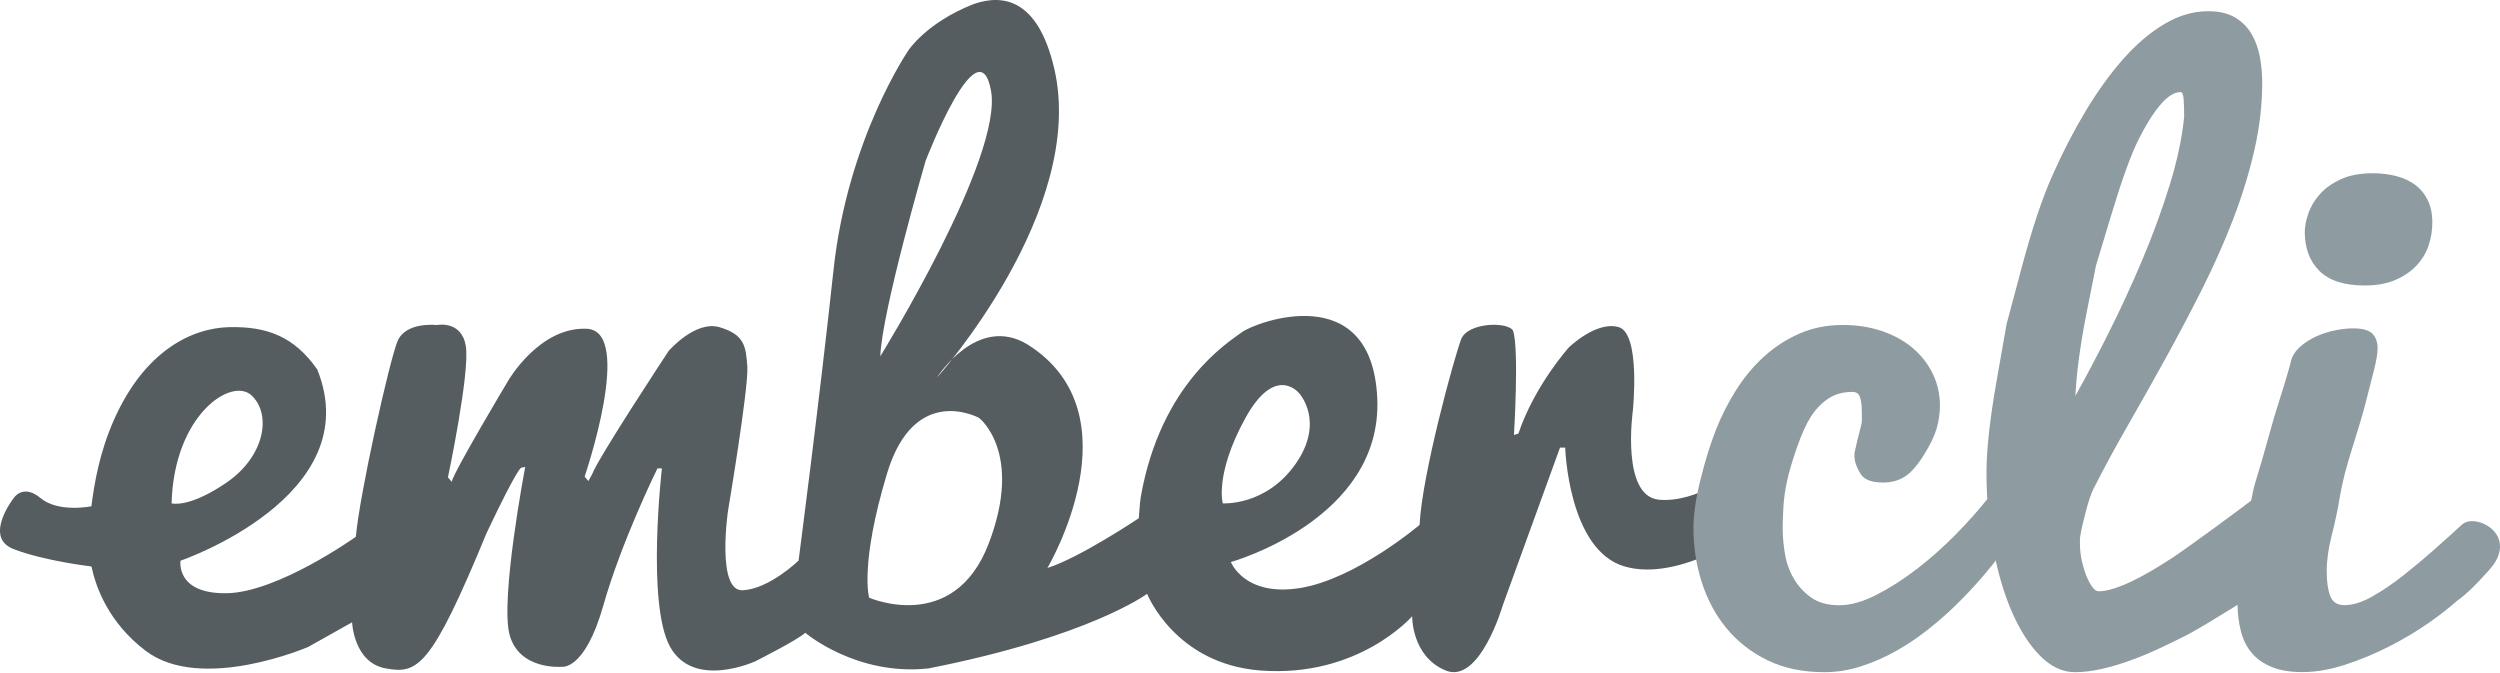
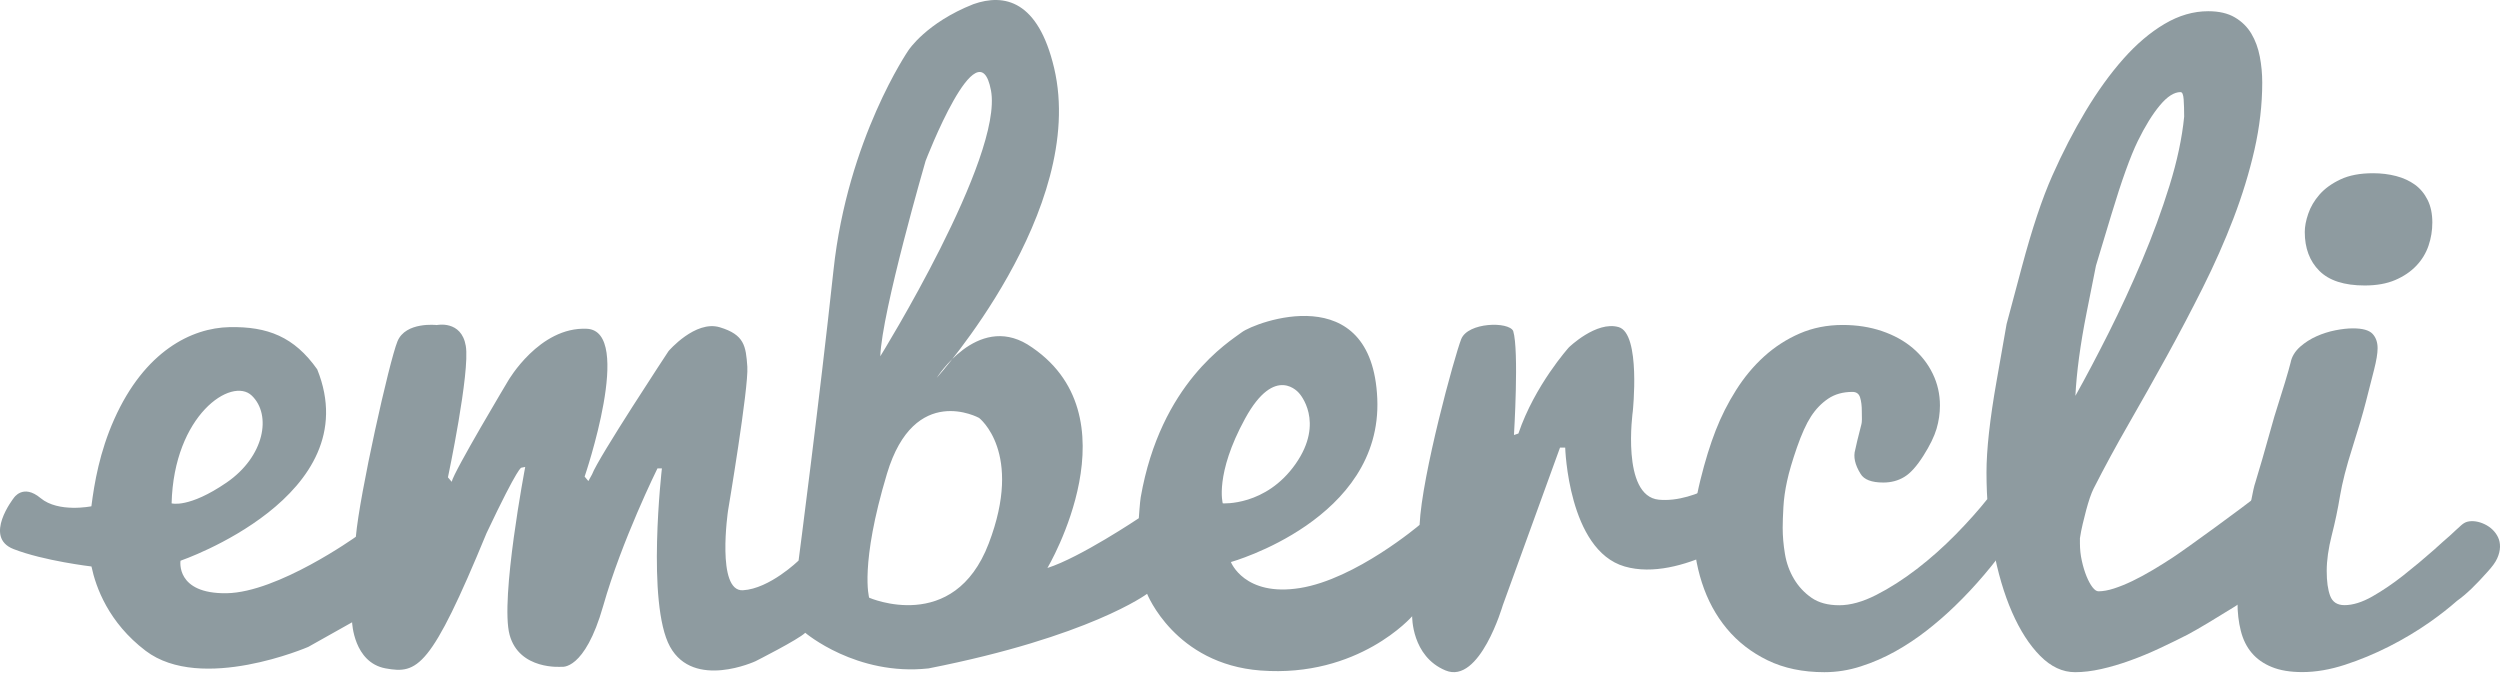
<svg xmlns="http://www.w3.org/2000/svg" enable-background="new 0 0 595.563 160.13" height="160.13" viewBox="0 0 595.563 160.13" width="595.563">
-   <path clip-rule="evenodd" d="m421.541 116.413c-.709-7.078-7.08-4.444-7.08-4.444s-10.27 7.956-19.289 7.071c-9.029-.885-6.199-21.066-6.199-21.066s1.949-18.497-3.361-20.047c-5.309-1.55-11.859 4.82-11.859 4.82s-8.141 9.025-12.029 20.529l-1.061.354s1.24-20.174-.18-24.775c-1.061-2.301-10.791-2.123-12.391 1.946-1.59 4.069-9.369 32.385-9.91 44.241 0 0-15.209 12.919-28.49 15.043-13.27 2.123-16.459-6.194-16.459-6.194s36.11-10.087 34.87-38.933-29.119-18.178-32.27-15.807c-3.051 2.293-19.34 12.119-24.09 39.33-.17.926-.451 4.969-.451 4.969s-13.979 9.379-21.77 11.856c0 0 21.77-36.632-4.77-53.267-12.041-7.256-21.59 7.963-21.59 7.963s35.92-39.994 27.959-73.795c-3.799-16.097-11.84-17.824-19.229-15.219-11.211 4.424-15.461 10.972-15.461 10.972s-14.51 21.06-17.869 52.382c-3.371 31.322-8.32 69.193-8.32 69.193s-6.9 6.726-13.271 7.08c-6.369.354-3.539-18.936-3.539-18.936s4.949-29.377 4.6-34.332-.711-7.609-6.551-9.379-12.209 5.663-12.209 5.663-16.811 25.483-18.23 29.376l-.879 1.593-.891-1.062s11.859-34.686.529-35.217c-11.32-.53-18.75 12.388-18.75 12.388s-12.92 21.59-13.449 24.067l-.891-1.062s5.311-25.129 4.25-31.323c-1.061-6.193-6.9-4.955-6.9-4.955s-7.439-.885-9.379 3.893c-1.951 4.779-9.031 36.455-9.91 46.543 0 0-18.58 13.273-30.791 13.449-12.219.178-10.979-7.744-10.979-7.744s44.779-15.325 32.568-45.586c-5.488-7.787-11.859-10.236-20.889-10.06-9.02.177-20.221 5.685-27.48 21.966-3.461 7.766-4.721 15.135-5.43 20.713 0 0-7.84 1.599-12.09-1.94-4.24-3.539-6.43 0-6.43 0s-7.291 9.294-.041 12.126c7.26 2.831 18.59 4.154 18.59 4.154h-.01c1.041 4.955 4.07 13.373 12.9 20.082 13.279 10.088 38.75-.926 38.75-.926l10.439-5.861s.359 9.576 7.971 10.979c7.609 1.395 10.789-.021 24.061-32.229 7.789-16.459 8.318-15.582 8.318-15.582l.891-.176s-6.02 31.5-3.721 39.994c2.301 8.494 12.391 7.61 12.391 7.61s5.48 1.062 9.91-14.513c4.42-15.572 12.92-32.738 12.92-32.738h1.061s-3.721 32.208 1.939 42.473c5.67 10.264 20.359 3.454 20.359 3.454s10.261-5.182 11.851-6.774c0 0 12.18 10.371 29.369 8.488 38.41-7.561 52.07-17.769 52.07-17.769s6.6 16.72 27.042 18.271c23.359 1.77 36.1-12.926 36.1-12.926s-.17 9.557 7.971 12.918c8.139 3.363 13.619-15.529 13.619-15.529l13.631-37.561h1.238s.711 24.422 14.16 28.314c13.451 3.894 30.971-9.116 30.971-9.116s4.241-2.34 3.54-9.42zm-380.66 3.498c.531-21.06 14.33-30.262 19.109-25.66 4.781 4.601 3.012 14.511-6.01 20.705-9.028 6.193-13.099 4.955-13.099 4.955zm179.62-81.582s12.57-32.739 15.57-16.812c3.01 15.928-26.361 63.354-26.361 63.354.352-10.618 10.791-46.542 10.791-46.542zm15.04 91.138c-8.309 21.767-28.488 12.919-28.488 12.919s-2.301-7.787 4.25-29.555c6.549-21.766 21.939-13.271 21.939-13.271s10.619 8.14 2.299 29.907zm55.75-9.556s-1.949-6.902 5.311-20.174c7.25-13.273 12.92-6.018 12.92-6.018s6.189 6.725-.889 16.812c-7.08 10.087-17.342 9.38-17.342 9.38z" fill="#555d60" fill-rule="evenodd" />
+   <path clip-rule="evenodd" d="m421.541 116.413c-.709-7.078-7.08-4.444-7.08-4.444s-10.27 7.956-19.289 7.071c-9.029-.885-6.199-21.066-6.199-21.066s1.949-18.497-3.361-20.047c-5.309-1.55-11.859 4.82-11.859 4.82s-8.141 9.025-12.029 20.529l-1.061.354s1.24-20.174-.18-24.775c-1.061-2.301-10.791-2.123-12.391 1.946-1.59 4.069-9.369 32.385-9.91 44.241 0 0-15.209 12.919-28.49 15.043-13.27 2.123-16.459-6.194-16.459-6.194s36.11-10.087 34.87-38.933-29.119-18.178-32.27-15.807c-3.051 2.293-19.34 12.119-24.09 39.33-.17.926-.451 4.969-.451 4.969s-13.979 9.379-21.77 11.856c0 0 21.77-36.632-4.77-53.267-12.041-7.256-21.59 7.963-21.59 7.963s35.92-39.994 27.959-73.795c-3.799-16.097-11.84-17.824-19.229-15.219-11.211 4.424-15.461 10.972-15.461 10.972s-14.51 21.06-17.869 52.382c-3.371 31.322-8.32 69.193-8.32 69.193s-6.9 6.726-13.271 7.08c-6.369.354-3.539-18.936-3.539-18.936s4.949-29.377 4.6-34.332-.711-7.609-6.551-9.379-12.209 5.663-12.209 5.663-16.811 25.483-18.23 29.376l-.879 1.593-.891-1.062s11.859-34.686.529-35.217c-11.32-.53-18.75 12.388-18.75 12.388s-12.92 21.59-13.449 24.067l-.891-1.062s5.311-25.129 4.25-31.323c-1.061-6.193-6.9-4.955-6.9-4.955s-7.439-.885-9.379 3.893c-1.951 4.779-9.031 36.455-9.91 46.543 0 0-18.58 13.273-30.791 13.449-12.219.178-10.979-7.744-10.979-7.744s44.779-15.325 32.568-45.586c-5.488-7.787-11.859-10.236-20.889-10.06-9.02.177-20.221 5.685-27.48 21.966-3.461 7.766-4.721 15.135-5.43 20.713 0 0-7.84 1.599-12.09-1.94-4.24-3.539-6.43 0-6.43 0s-7.291 9.294-.041 12.126c7.26 2.831 18.59 4.154 18.59 4.154h-.01c1.041 4.955 4.07 13.373 12.9 20.082 13.279 10.088 38.75-.926 38.75-.926l10.439-5.861s.359 9.576 7.971 10.979c7.609 1.395 10.789-.021 24.061-32.229 7.789-16.459 8.318-15.582 8.318-15.582l.891-.176s-6.02 31.5-3.721 39.994c2.301 8.494 12.391 7.61 12.391 7.61s5.48 1.062 9.91-14.513c4.42-15.572 12.92-32.738 12.92-32.738h1.061s-3.721 32.208 1.939 42.473c5.67 10.264 20.359 3.454 20.359 3.454s10.261-5.182 11.851-6.774c0 0 12.18 10.371 29.369 8.488 38.41-7.561 52.07-17.769 52.07-17.769s6.6 16.72 27.042 18.271c23.359 1.77 36.1-12.926 36.1-12.926s-.17 9.557 7.971 12.918c8.139 3.363 13.619-15.529 13.619-15.529l13.631-37.561h1.238s.711 24.422 14.16 28.314c13.451 3.894 30.971-9.116 30.971-9.116s4.241-2.34 3.54-9.42zm-380.66 3.498c.531-21.06 14.33-30.262 19.109-25.66 4.781 4.601 3.012 14.511-6.01 20.705-9.028 6.193-13.099 4.955-13.099 4.955zm179.62-81.582s12.57-32.739 15.57-16.812c3.01 15.928-26.361 63.354-26.361 63.354.352-10.618 10.791-46.542 10.791-46.542zm15.04 91.138c-8.309 21.767-28.488 12.919-28.488 12.919s-2.301-7.787 4.25-29.555c6.549-21.766 21.939-13.271 21.939-13.271s10.619 8.14 2.299 29.907zm55.75-9.556s-1.949-6.902 5.311-20.174c7.25-13.273 12.92-6.018 12.92-6.018s6.189 6.725-.889 16.812c-7.08 10.087-17.342 9.38-17.342 9.38z" fill="#8E9BA0" fill-rule="evenodd" />
  <g fill="#8e9ba0">
    <path d="m434.611 160.13c-5.129 0-9.629-.941-13.51-2.824-3.869-1.881-7.119-4.4-9.74-7.557-2.619-3.156-4.59-6.811-5.93-10.963s-2.01-8.471-2.01-12.955c0-3.209.561-7.059 1.67-11.543 1.109-4.485 2.32-8.401 3.631-11.75 1.309-3.352 2.92-6.547 4.85-9.594 1.92-3.043 4.139-5.717 6.67-8.013 2.539-2.298 5.359-4.125 8.48-5.481 3.119-1.357 6.539-2.035 10.27-2.035 3.35 0 6.459.484 9.32 1.451 2.859.971 5.299 2.315 7.33 4.029 2.029 1.719 3.629 3.752 4.77 6.104 1.15 2.354 1.73 4.889 1.73 7.6 0 1.883-.271 3.737-.811 5.564-.541 1.826-1.59 3.973-3.15 6.435-1.561 2.466-3.07 4.142-4.539 5.026-1.461.886-3.131 1.328-4.98 1.328-2.801 0-4.609-.691-5.43-2.076-1.34-2.159-1.76-4.069-1.271-5.73.172-.884.66-2.933 1.49-6.145.111-.442.141-1.439.08-2.99 0-1.329-.129-2.436-.41-3.322-.27-.884-.879-1.328-1.818-1.328-2.262 0-4.191.541-5.791 1.617-1.6 1.083-2.959 2.492-4.09 4.238-1.131 1.742-2.24 4.206-3.35 7.389-1.1 3.186-1.891 5.856-2.35 8.016-.471 2.158-.762 4.222-.871 6.188-.109 1.965-.17 3.612-.17 4.939 0 1.994.18 4.07.541 6.229.359 2.159 1.08 4.14 2.148 5.938 1.07 1.799 2.461 3.293 4.17 4.484 1.711 1.19 3.92 1.785 6.621 1.785 2.66 0 5.59-.816 8.799-2.449 3.211-1.634 6.441-3.697 9.682-6.188 3.24-2.492 6.318-5.232 9.26-8.223 2.93-2.988 5.449-5.812 7.559-8.469l5.73 9.633c-4.16 5.926-8.639 11.211-13.459 15.861-2.051 1.993-4.281 3.932-6.68 5.812-2.41 1.884-4.932 3.559-7.561 5.027-2.631 1.465-5.371 2.656-8.221 3.567-2.848.919-5.739 1.375-8.659 1.375z" />
    <path d="m494.412 94.298c2.5-4.467 5.15-9.492 7.959-15.074 2.801-5.583 5.451-11.332 7.951-17.253 2.5-5.917 4.67-11.821 6.5-17.713 1.83-5.888 3-11.374 3.5-16.456 0-1.618-.041-3-.121-4.145s-.33-1.717-.74-1.717c-1.529 0-3.17 1.053-4.92 3.155-1.76 2.103-3.52 4.948-5.279 8.538-1.75 3.59-3.85 9.427-6.289 17.516-2.441 8.084-3.66 12.129-3.66 12.131 0 0-.75 3.754-2.24 11.258-1.491 7.5-2.372 14.088-2.661 19.76zm-.08 65.832c-2.98 0-5.75-1.294-8.311-3.883-2.57-2.59-4.799-6.062-6.709-10.424-1.9-4.357-3.391-9.414-4.461-15.162-1.08-5.748-1.619-11.784-1.619-18.106 0-5.433.799-12.685 2.4-21.756 1.6-9.071 2.389-13.606 2.389-13.606s1.211-4.527 3.631-13.59c2.42-9.06 4.84-16.328 7.279-21.801 2.43-5.471 5.07-10.584 7.92-15.34 2.859-4.755 5.85-8.899 8.98-12.433 3.129-3.53 6.4-6.31 9.811-8.326 3.41-2.021 6.879-3.03 10.41-3.03 2.559 0 4.68.49 6.34 1.469 1.67.978 2.979 2.27 3.939 3.877.949 1.604 1.619 3.423 2.01 5.453.391 2.033.58 4.104.58 6.21 0 5.235-.619 10.565-1.85 15.993-1.24 5.428-2.91 10.885-5.01 16.367-2.102 5.484-4.541 10.982-7.301 16.492-2.76 5.514-5.641 10.983-8.629 16.412-2.99 5.426-6 10.773-9.021 16.033-3.029 5.26-5.809 10.404-8.369 15.428-.281.56-.57 1.285-.881 2.178-.299.895-.59 1.855-.869 2.89-.281 1.035-.551 2.136-.83 3.31-.281 1.172-.5 2.316-.67 3.432v1.173c0 1.452.15 2.86.459 4.229.301 1.367.68 2.597 1.121 3.685.449 1.09.92 1.955 1.42 2.599.5.639.969.961 1.41.961 1.08 0 2.32-.223 3.699-.67 1.391-.447 2.871-1.047 4.43-1.8 1.551-.753 3.16-1.618 4.801-2.596s3.23-1.97 4.76-2.974c3.57-2.345 16.58-11.873 20.5-14.943l4.801 19.889c-5.08 3.37-16.83 10.807-21.791 13.438-2.17 1.105-4.41 2.197-6.719 3.275-2.301 1.08-4.631 2.043-6.971 2.883-2.33.844-4.609 1.517-6.84 2.015-2.219.499-4.3.749-6.239.749z" />
    <path d="m595.092 127.983c-.33-.688-.77-1.291-1.32-1.818-.549-.524-1.18-.953-1.869-1.283-.691-.329-1.381-.551-2.08-.66-.689-.111-1.35-.095-1.961.047-.619.145-1.08.467-1.52.848-.881.77-1.76 1.608-2.65 2.432-1.48 1.242-2.039 1.822-3.83 3.41-2.379 2.105-4.82 4.139-7.309 6.104-2.49 1.964-4.961 3.642-7.391 5.023-2.439 1.385-4.65 2.075-6.65 2.075-1.709 0-2.85-.733-3.4-2.198-.559-1.466-.83-3.445-.83-5.937 0-2.545.4-5.373 1.191-8.486.799-3.113 1.459-6.248 1.979-9.403.531-3.155 1.5-6.968 2.932-11.438 1.42-4.473 2.5-8.129 3.229-10.974.721-2.845 1.371-5.379 1.941-7.606.568-2.223.85-3.942.85-5.162 0-1.438-.41-2.588-1.221-3.447-.82-.857-2.369-1.286-4.65-1.286-1.25 0-2.648.156-4.199.461-1.551.312-3.051.785-4.49 1.429-1.439.646-2.73 1.471-3.881 2.478-1.25 1.12-2.01 2.379-2.279 3.776-.49 1.996-1.789 6.301-3.891 12.914-2.27 8.113-3.779 13.351-4.529 15.717-.459 1.187-1.48 6.59-3.08 16.209-.779 4.652-1.16 8.721-1.16 12.209 0 2.49.26 4.775.791 6.85.52 2.079 1.389 3.836 2.609 5.275 1.221 1.441 2.811 2.561 4.779 3.361 1.961.803 4.391 1.205 7.271 1.205 3.199 0 6.6-.58 10.17-1.744 3.568-1.162 7.068-2.617 10.5-4.357 3.439-1.747 6.629-3.655 9.6-5.732 2.59-1.816 4.74-3.521 6.59-5.148 2.24-1.59 4.449-3.746 7.4-7.064.969-1.086 1.719-2.061 2.15-3.021.439-.963.658-1.873.68-2.734.018-.866-.142-1.639-.472-2.325z" />
    <path d="m563.332 68.009c2.82 0 5.25-.432 7.27-1.299 2.02-.866 3.689-1.999 5.02-3.395 1.33-1.398 2.301-2.99 2.91-4.779.611-1.787.91-3.633.91-5.532 0-2.068-.369-3.854-1.119-5.366-.75-1.508-1.76-2.725-3.031-3.646-1.279-.92-2.77-1.604-4.488-2.055-1.711-.443-3.541-.669-5.48-.669-3.1 0-5.68.49-7.76 1.468-2.08.979-3.74 2.182-4.99 3.604-1.24 1.425-2.141 2.949-2.689 4.57-.561 1.621-.83 3.072-.83 4.358 0 3.854 1.158 6.944 3.479 9.261 2.327 2.32 5.927 3.48 10.798 3.48z" />
  </g>
</svg>
